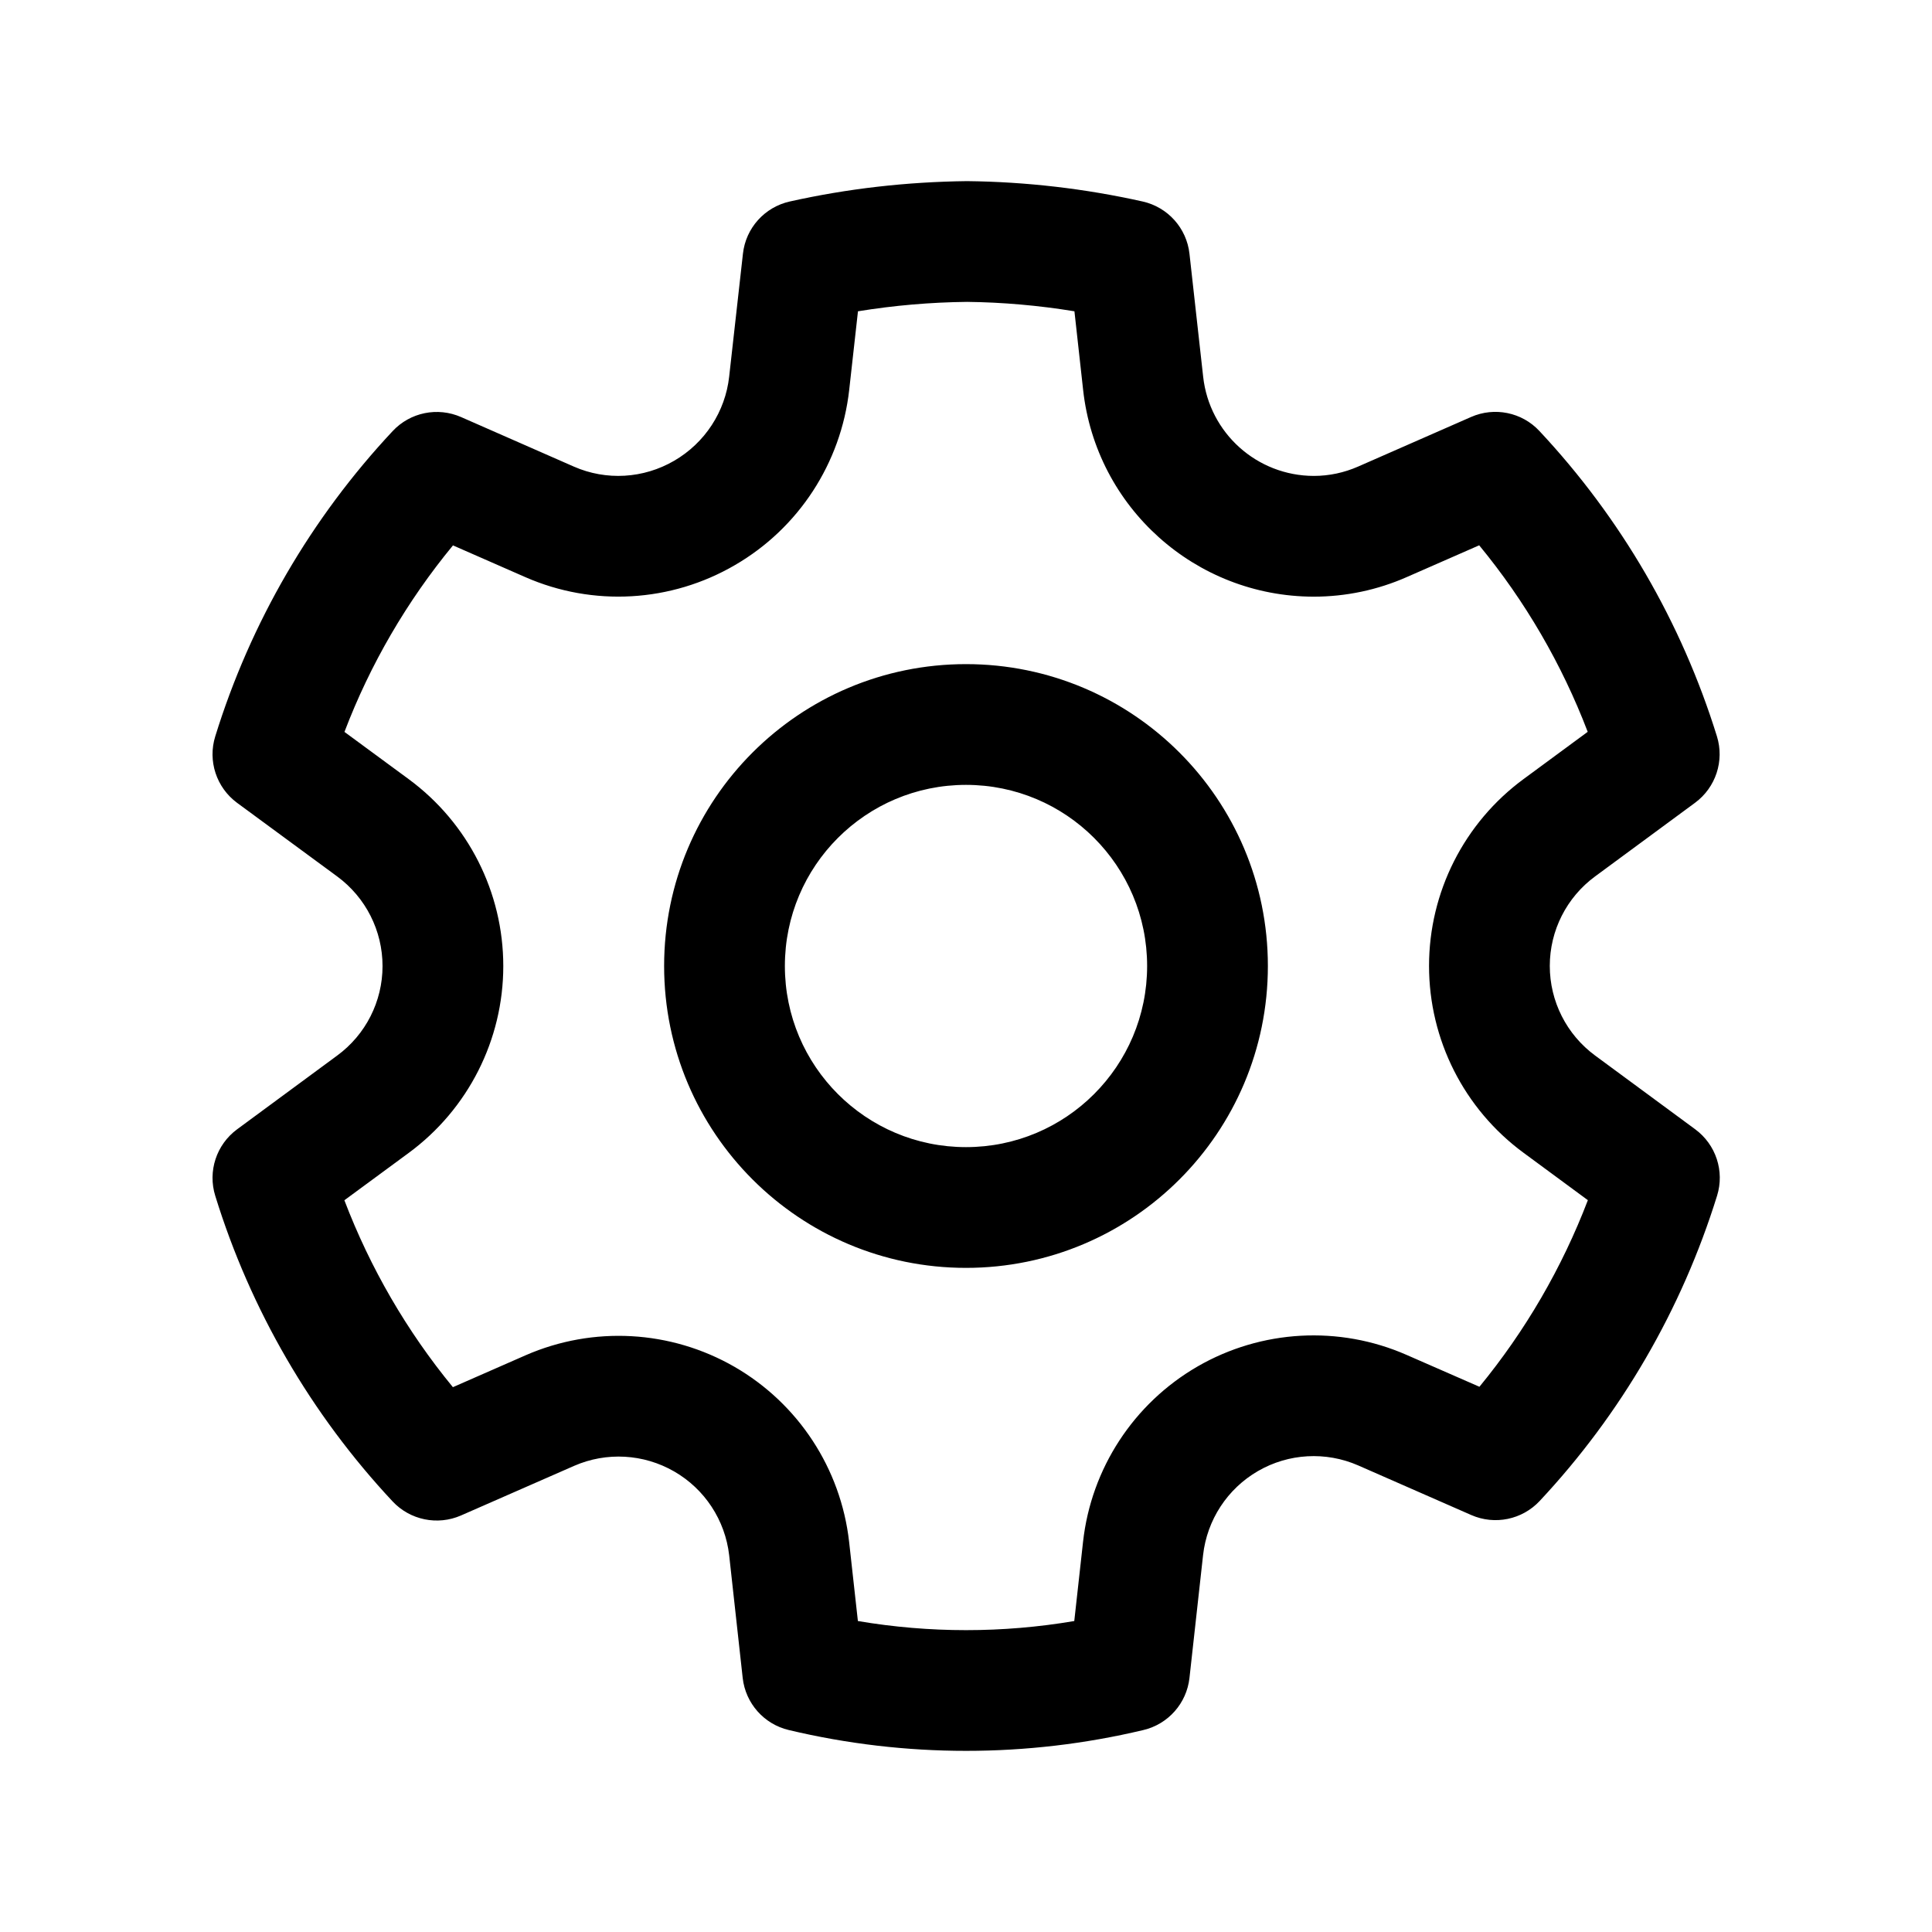
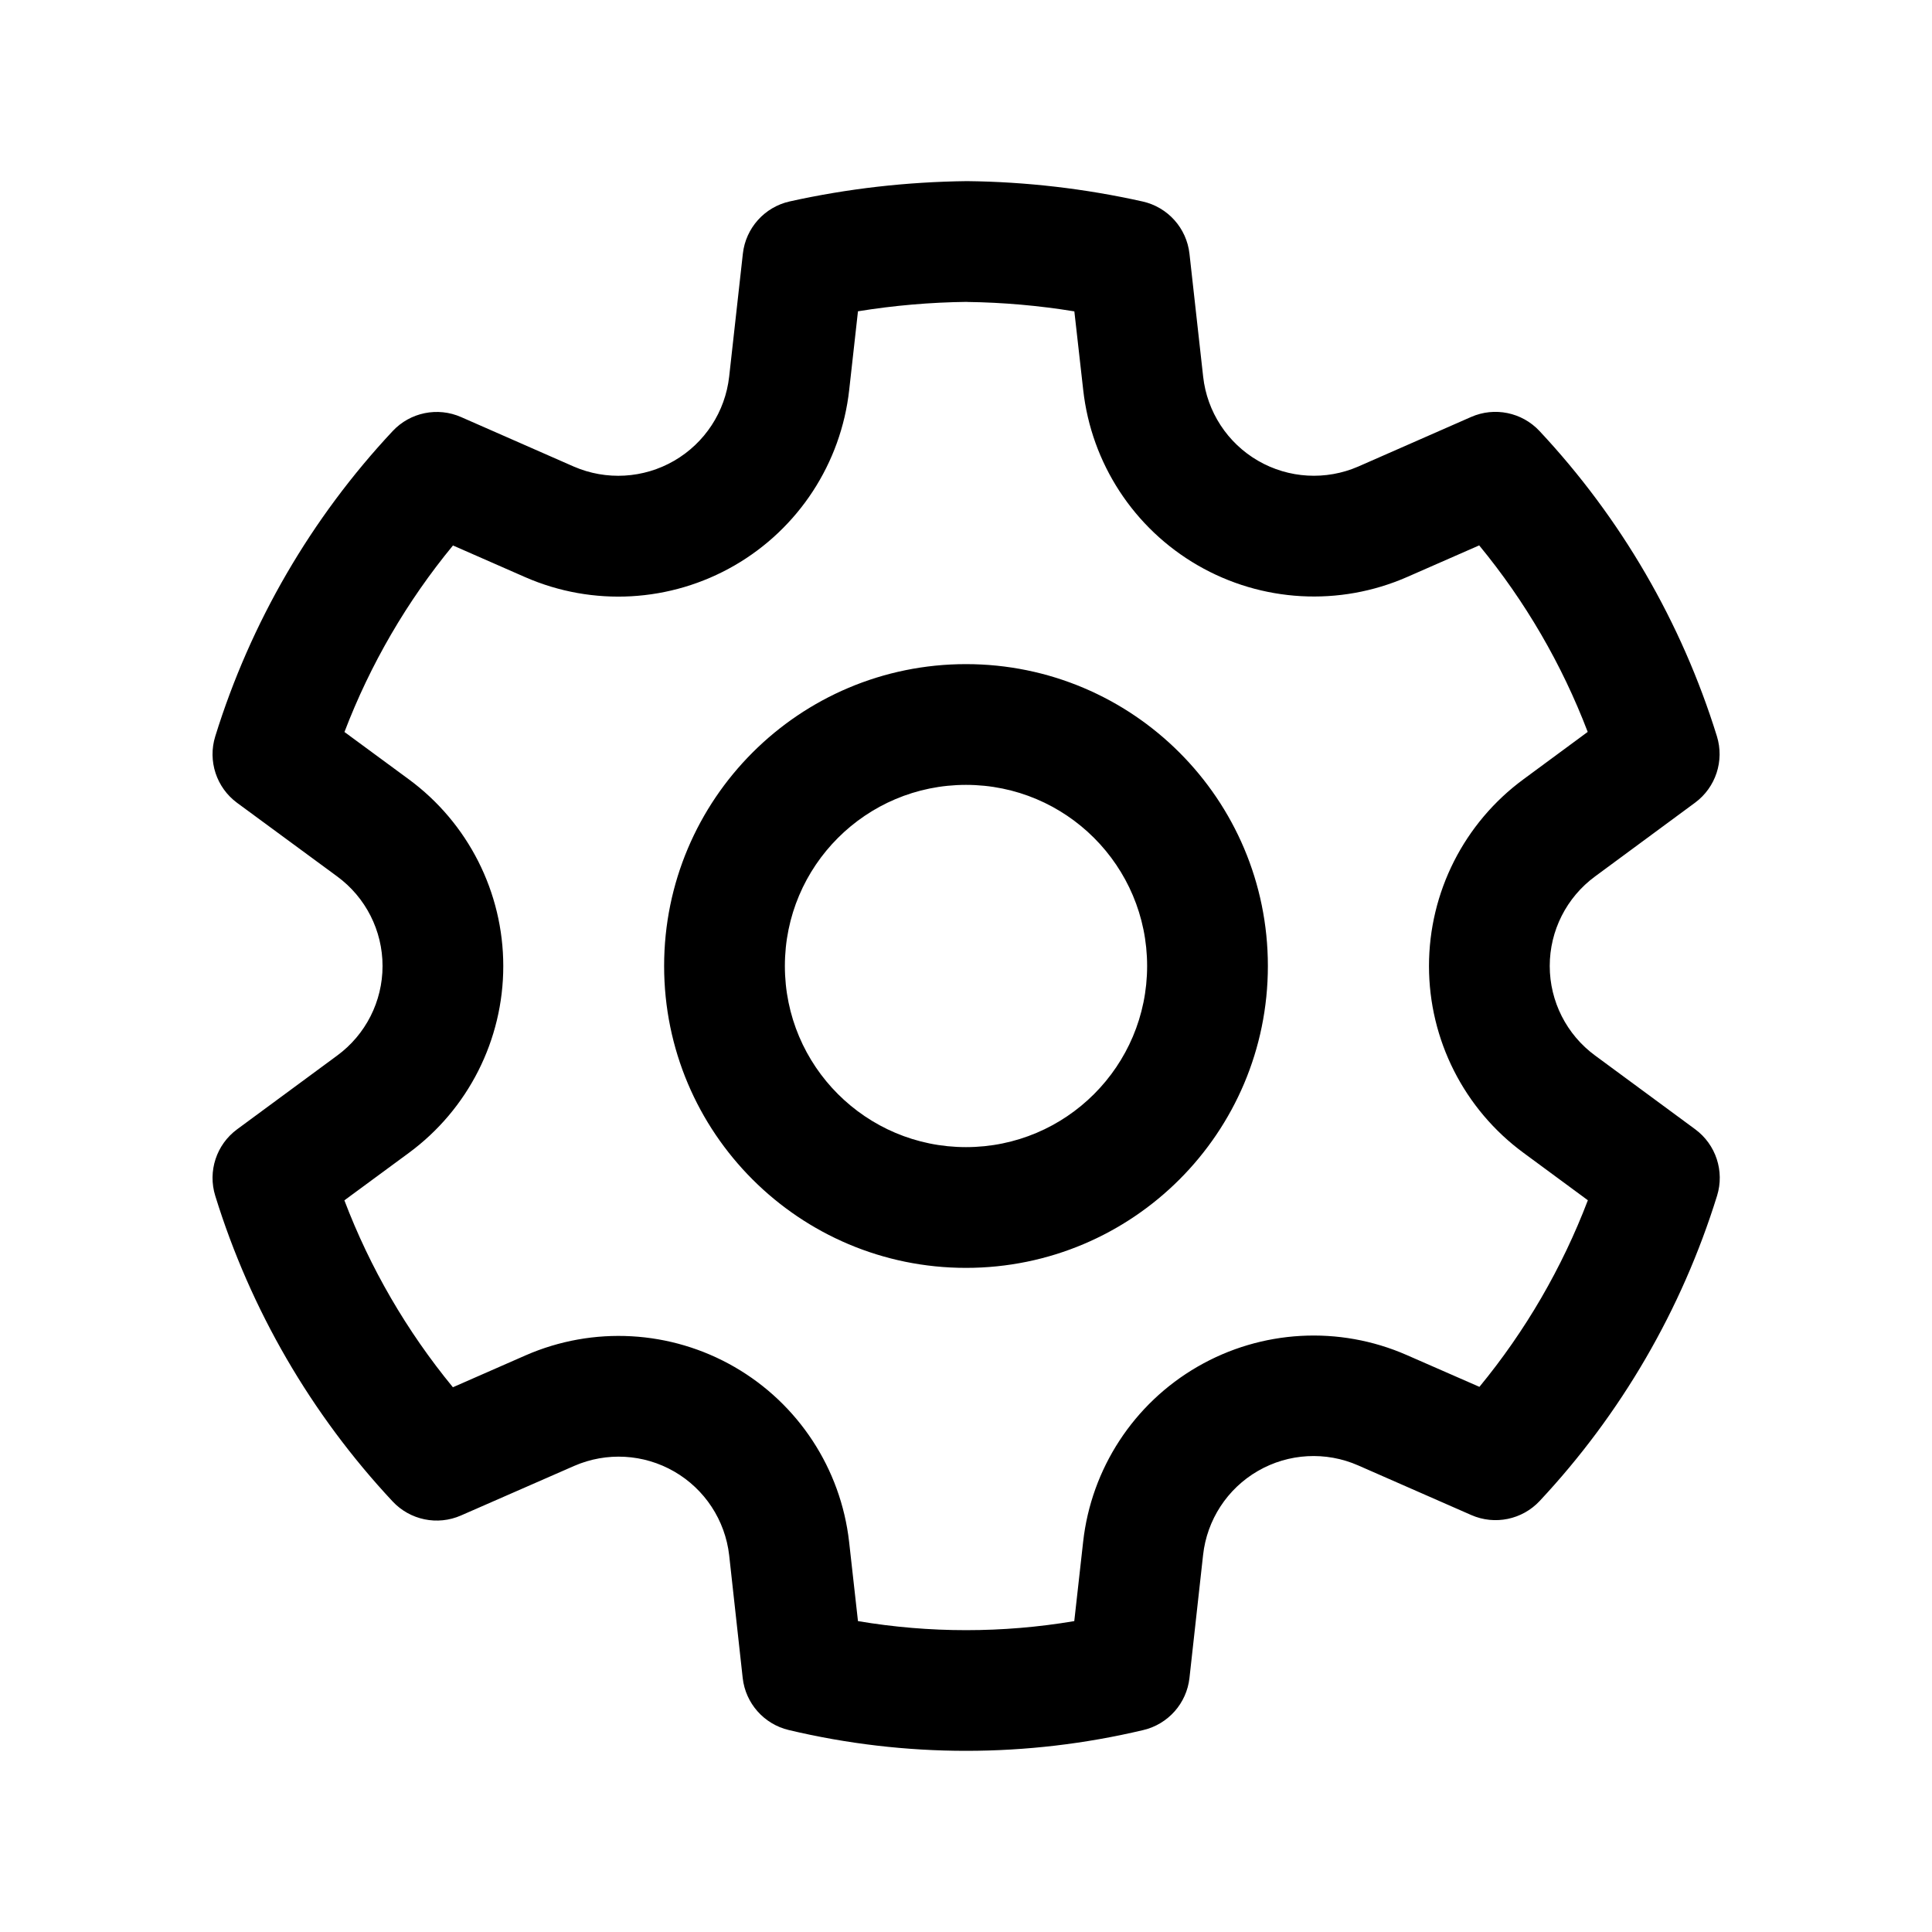
- <svg xmlns="http://www.w3.org/2000/svg" width="24" height="24" viewBox="0 0 24 24" fill="none" class="color-blue-gray-80">
-   <path d="M12.012 2.25C12.746 2.258 13.478 2.343 14.194 2.503C14.507 2.573 14.741 2.834 14.776 3.152L14.946 4.679C15.023 5.38 15.615 5.911 16.321 5.912C16.511 5.912 16.698 5.872 16.873 5.795L18.274 5.18C18.565 5.052 18.906 5.121 19.123 5.354C20.135 6.435 20.889 7.731 21.328 9.146C21.423 9.451 21.314 9.782 21.057 9.972L19.815 10.887C19.461 11.147 19.252 11.56 19.252 11.999C19.252 12.439 19.461 12.852 19.816 13.113L21.058 14.028C21.316 14.218 21.425 14.549 21.33 14.854C20.891 16.268 20.138 17.565 19.126 18.646C18.909 18.878 18.569 18.948 18.278 18.821L16.872 18.204C16.469 18.028 16.007 18.054 15.627 18.274C15.247 18.494 14.994 18.881 14.945 19.318L14.776 20.844C14.741 21.159 14.512 21.418 14.204 21.491C12.756 21.836 11.247 21.836 9.798 21.491C9.49 21.418 9.261 21.159 9.226 20.844L9.058 19.32C9.008 18.884 8.755 18.498 8.375 18.279C7.995 18.06 7.534 18.034 7.133 18.209L5.726 18.826C5.435 18.953 5.094 18.883 4.877 18.651C3.865 17.569 3.111 16.27 2.674 14.855C2.579 14.55 2.688 14.219 2.945 14.029L4.188 13.113C4.543 12.853 4.752 12.44 4.752 12.001C4.752 11.561 4.543 11.148 4.188 10.887L2.945 9.973C2.688 9.783 2.579 9.452 2.674 9.147C3.112 7.732 3.866 6.436 4.878 5.355C5.096 5.122 5.436 5.053 5.728 5.181L7.128 5.796C7.531 5.973 7.994 5.946 8.376 5.723C8.756 5.502 9.01 5.114 9.058 4.678L9.229 3.152C9.264 2.833 9.498 2.573 9.811 2.503C10.528 2.343 11.26 2.259 12.012 2.25ZM12.013 3.75C11.559 3.755 11.106 3.794 10.658 3.867L10.549 4.844C10.447 5.754 9.92 6.561 9.131 7.019C8.336 7.483 7.368 7.539 6.525 7.169L5.627 6.775C5.055 7.469 4.599 8.251 4.279 9.092L5.077 9.679C5.815 10.222 6.252 11.084 6.252 12.001C6.252 12.917 5.815 13.779 5.077 14.322L4.278 14.91C4.599 15.752 5.054 16.536 5.626 17.232L6.531 16.835C7.37 16.469 8.332 16.523 9.124 16.979C9.916 17.436 10.445 18.242 10.548 19.153L10.657 20.137C11.547 20.288 12.456 20.288 13.345 20.137L13.454 19.153C13.555 18.242 14.083 17.434 14.876 16.975C15.669 16.517 16.634 16.463 17.473 16.831L18.378 17.227C18.949 16.532 19.404 15.749 19.725 14.909L18.927 14.321C18.188 13.778 17.752 12.916 17.752 11.999C17.752 11.083 18.188 10.221 18.926 9.678L19.723 9.091C19.402 8.251 18.947 7.468 18.375 6.774L17.479 7.167C17.113 7.329 16.718 7.412 16.319 7.412C14.849 7.41 13.616 6.304 13.455 4.844L13.347 3.867C12.901 3.794 12.453 3.755 12.013 3.75ZM12 8.25C14.071 8.25 15.75 9.929 15.75 12C15.75 14.071 14.071 15.75 12 15.75C9.929 15.75 8.25 14.071 8.25 12C8.25 9.929 9.929 8.25 12 8.25ZM12 9.75C10.757 9.75 9.75 10.757 9.75 12C9.75 13.243 10.757 14.25 12 14.25C13.243 14.25 14.25 13.243 14.25 12C14.25 10.757 13.243 9.75 12 9.75Z" fill="currentColor" />
+ <svg xmlns="http://www.w3.org/2000/svg" width="24" height="24" fill="none" class="color-blue-gray-80">
+   <path fill="currentColor" d="M12.012 2.25c.734.008 1.466.093 2.182.253a.75.75 0 0 1 .582.649l.17 1.527a1.384 1.384 0 0 0 1.928 1.116l1.4-.615a.75.75 0 0 1 .85.174 9.793 9.793 0 0 1 2.204 3.792.75.75 0 0 1-.271.825l-1.242.916a1.38 1.38 0 0 0 .001 2.226l1.242.915a.75.75 0 0 1 .272.826 9.798 9.798 0 0 1-2.204 3.792.75.75 0 0 1-.848.175l-1.406-.617a1.38 1.38 0 0 0-1.927 1.114l-.169 1.526a.75.75 0 0 1-.572.647 9.518 9.518 0 0 1-4.406 0 .75.75 0 0 1-.572-.647l-.168-1.524a1.382 1.382 0 0 0-1.925-1.11l-1.407.616a.75.75 0 0 1-.849-.175 9.798 9.798 0 0 1-2.203-3.796.75.75 0 0 1 .271-.826l1.243-.916a1.38 1.38 0 0 0 0-2.226l-1.243-.914a.75.75 0 0 1-.271-.826 9.793 9.793 0 0 1 2.204-3.792.75.75 0 0 1 .85-.174l1.4.615a1.387 1.387 0 0 0 1.93-1.118l.17-1.526a.75.75 0 0 1 .583-.65c.717-.159 1.45-.243 2.201-.252Zm0 1.5a9.136 9.136 0 0 0-1.354.117l-.109.977A2.886 2.886 0 0 1 6.525 7.17l-.898-.394a8.293 8.293 0 0 0-1.348 2.317l.798.587a2.881 2.881 0 0 1 0 4.643l-.799.588c.32.842.776 1.626 1.348 2.322l.905-.397a2.882 2.882 0 0 1 4.017 2.318l.11.984c.889.15 1.798.15 2.687 0l.11-.984a2.881 2.881 0 0 1 4.018-2.322l.905.396a8.299 8.299 0 0 0 1.347-2.318l-.798-.588a2.88 2.88 0 0 1 0-4.643l.796-.587a8.293 8.293 0 0 0-1.348-2.317l-.896.393a2.884 2.884 0 0 1-4.023-2.324l-.11-.976a8.99 8.99 0 0 0-1.333-.117ZM12 8.25a3.75 3.75 0 1 1 0 7.5 3.75 3.75 0 0 1 0-7.5Zm0 1.5a2.25 2.25 0 1 0 0 4.5 2.25 2.25 0 0 0 0-4.5Z" />
</svg>
